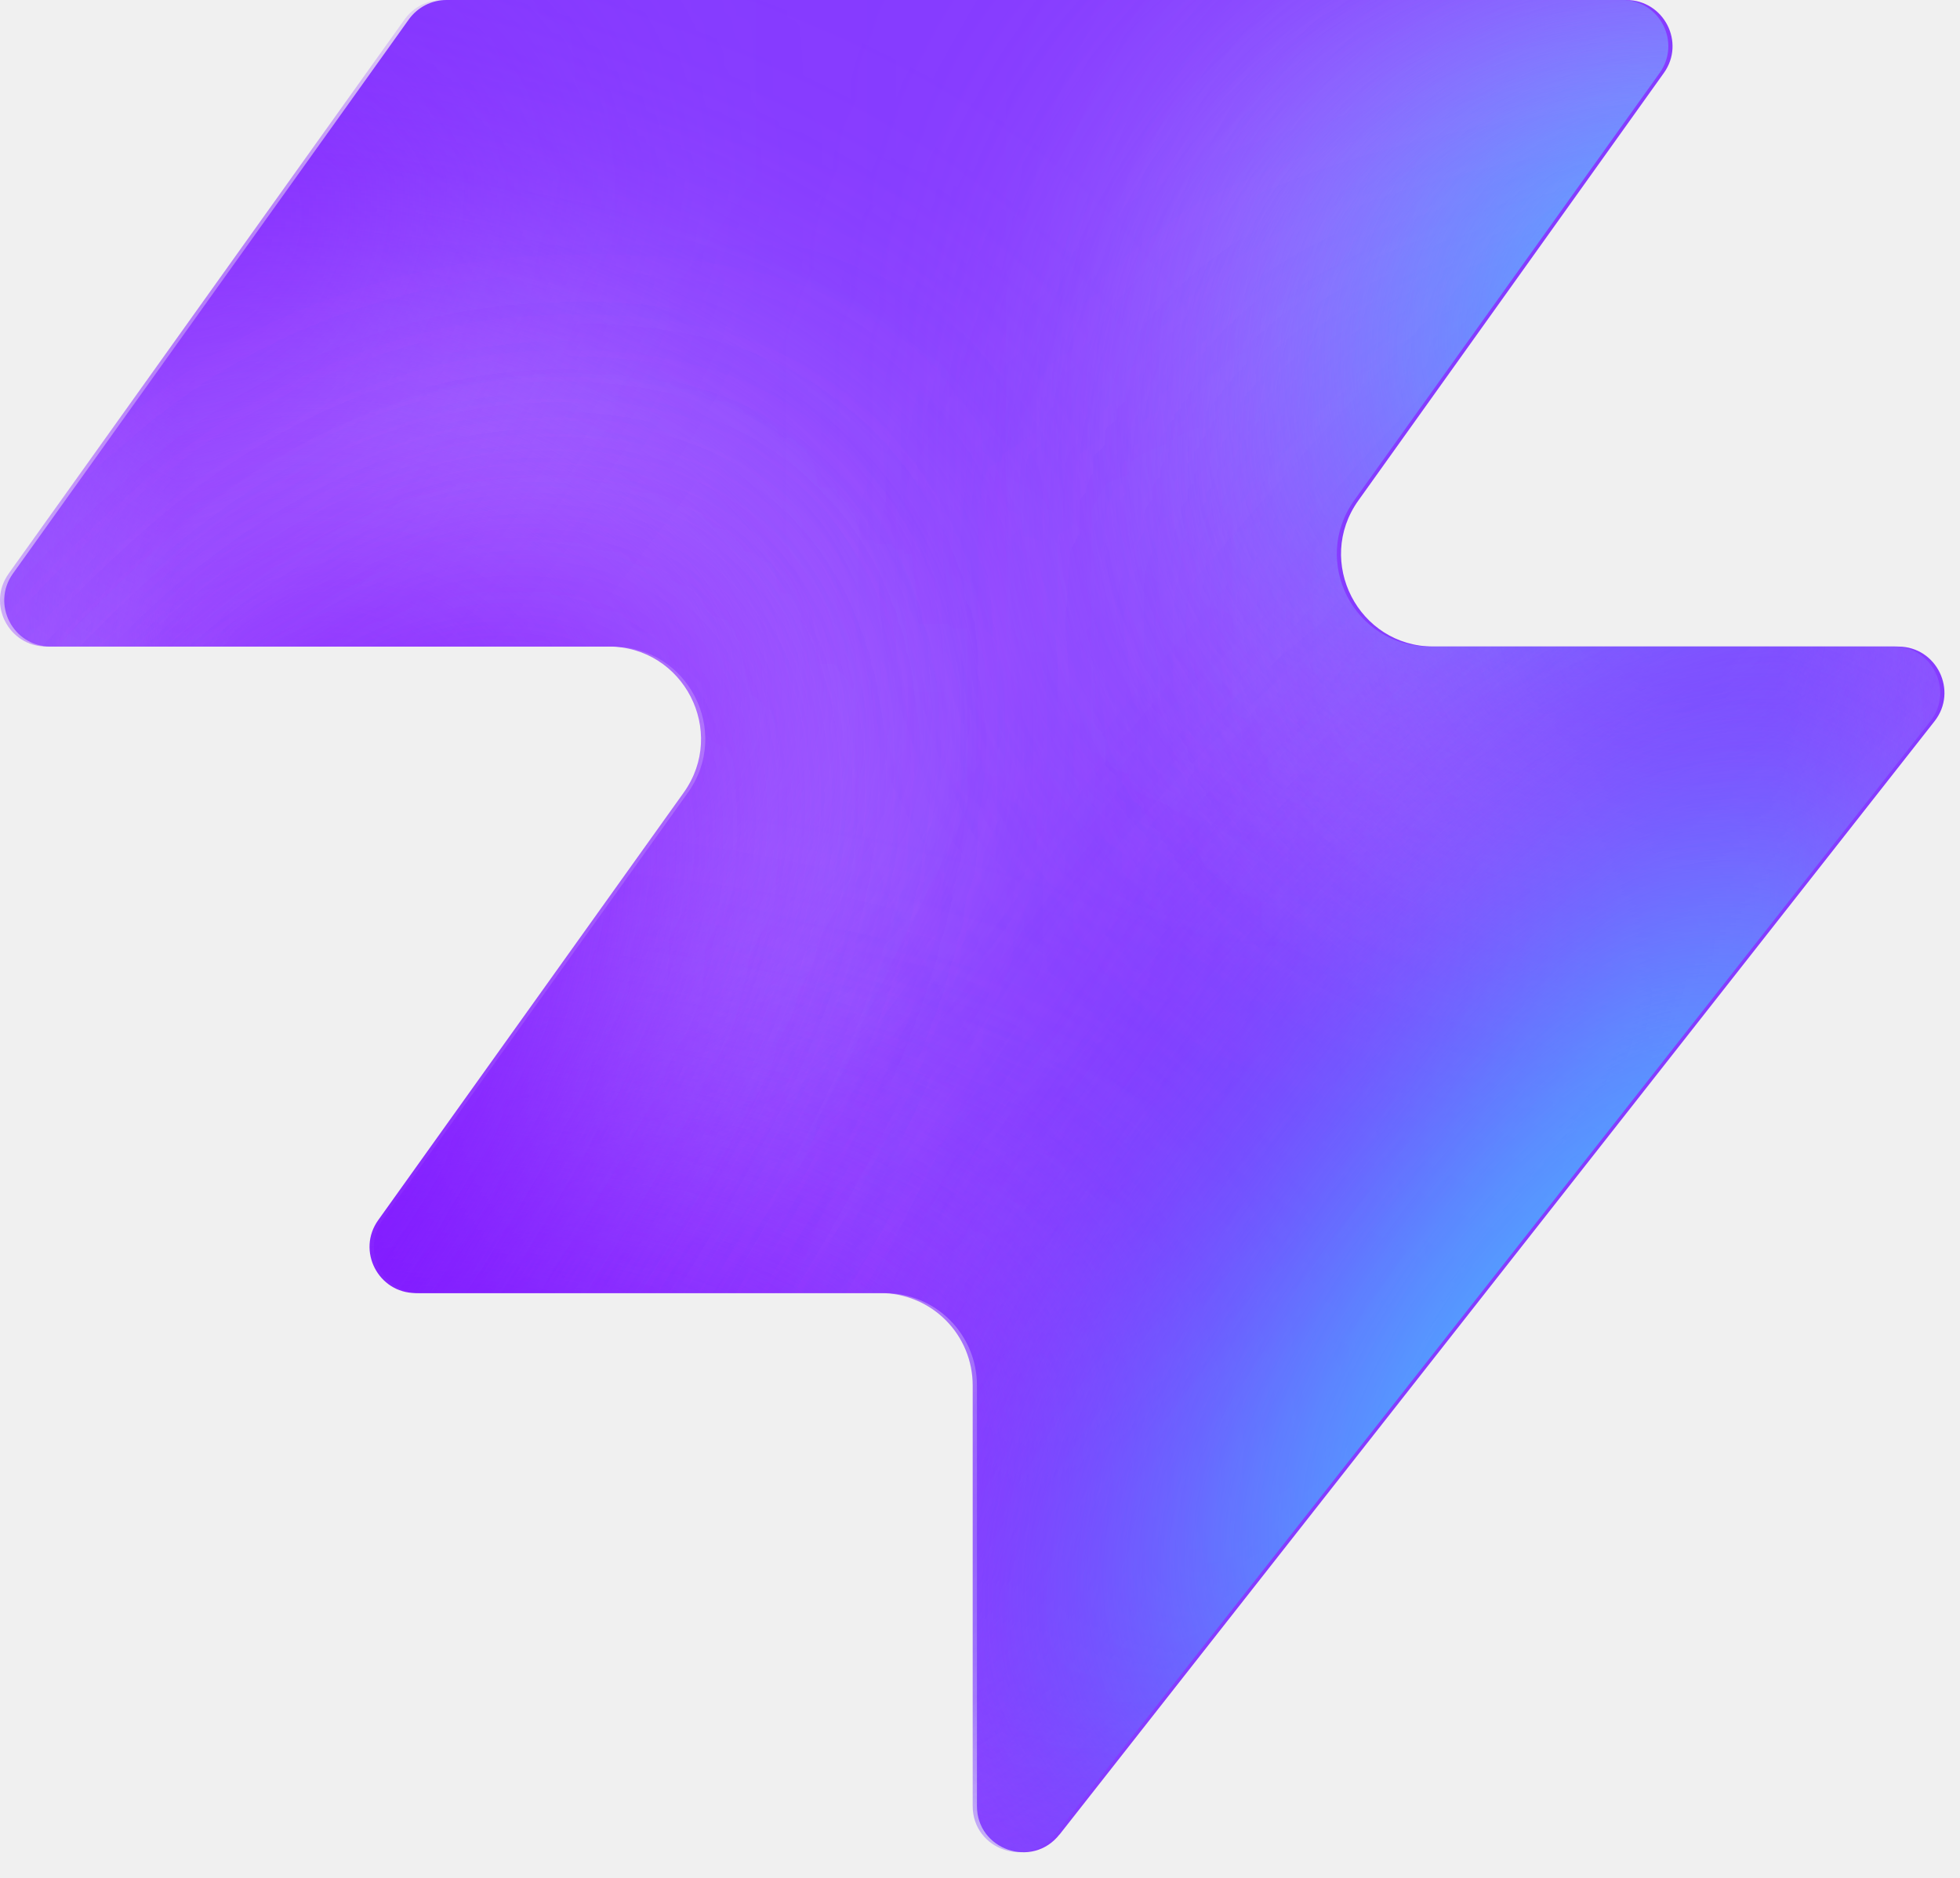
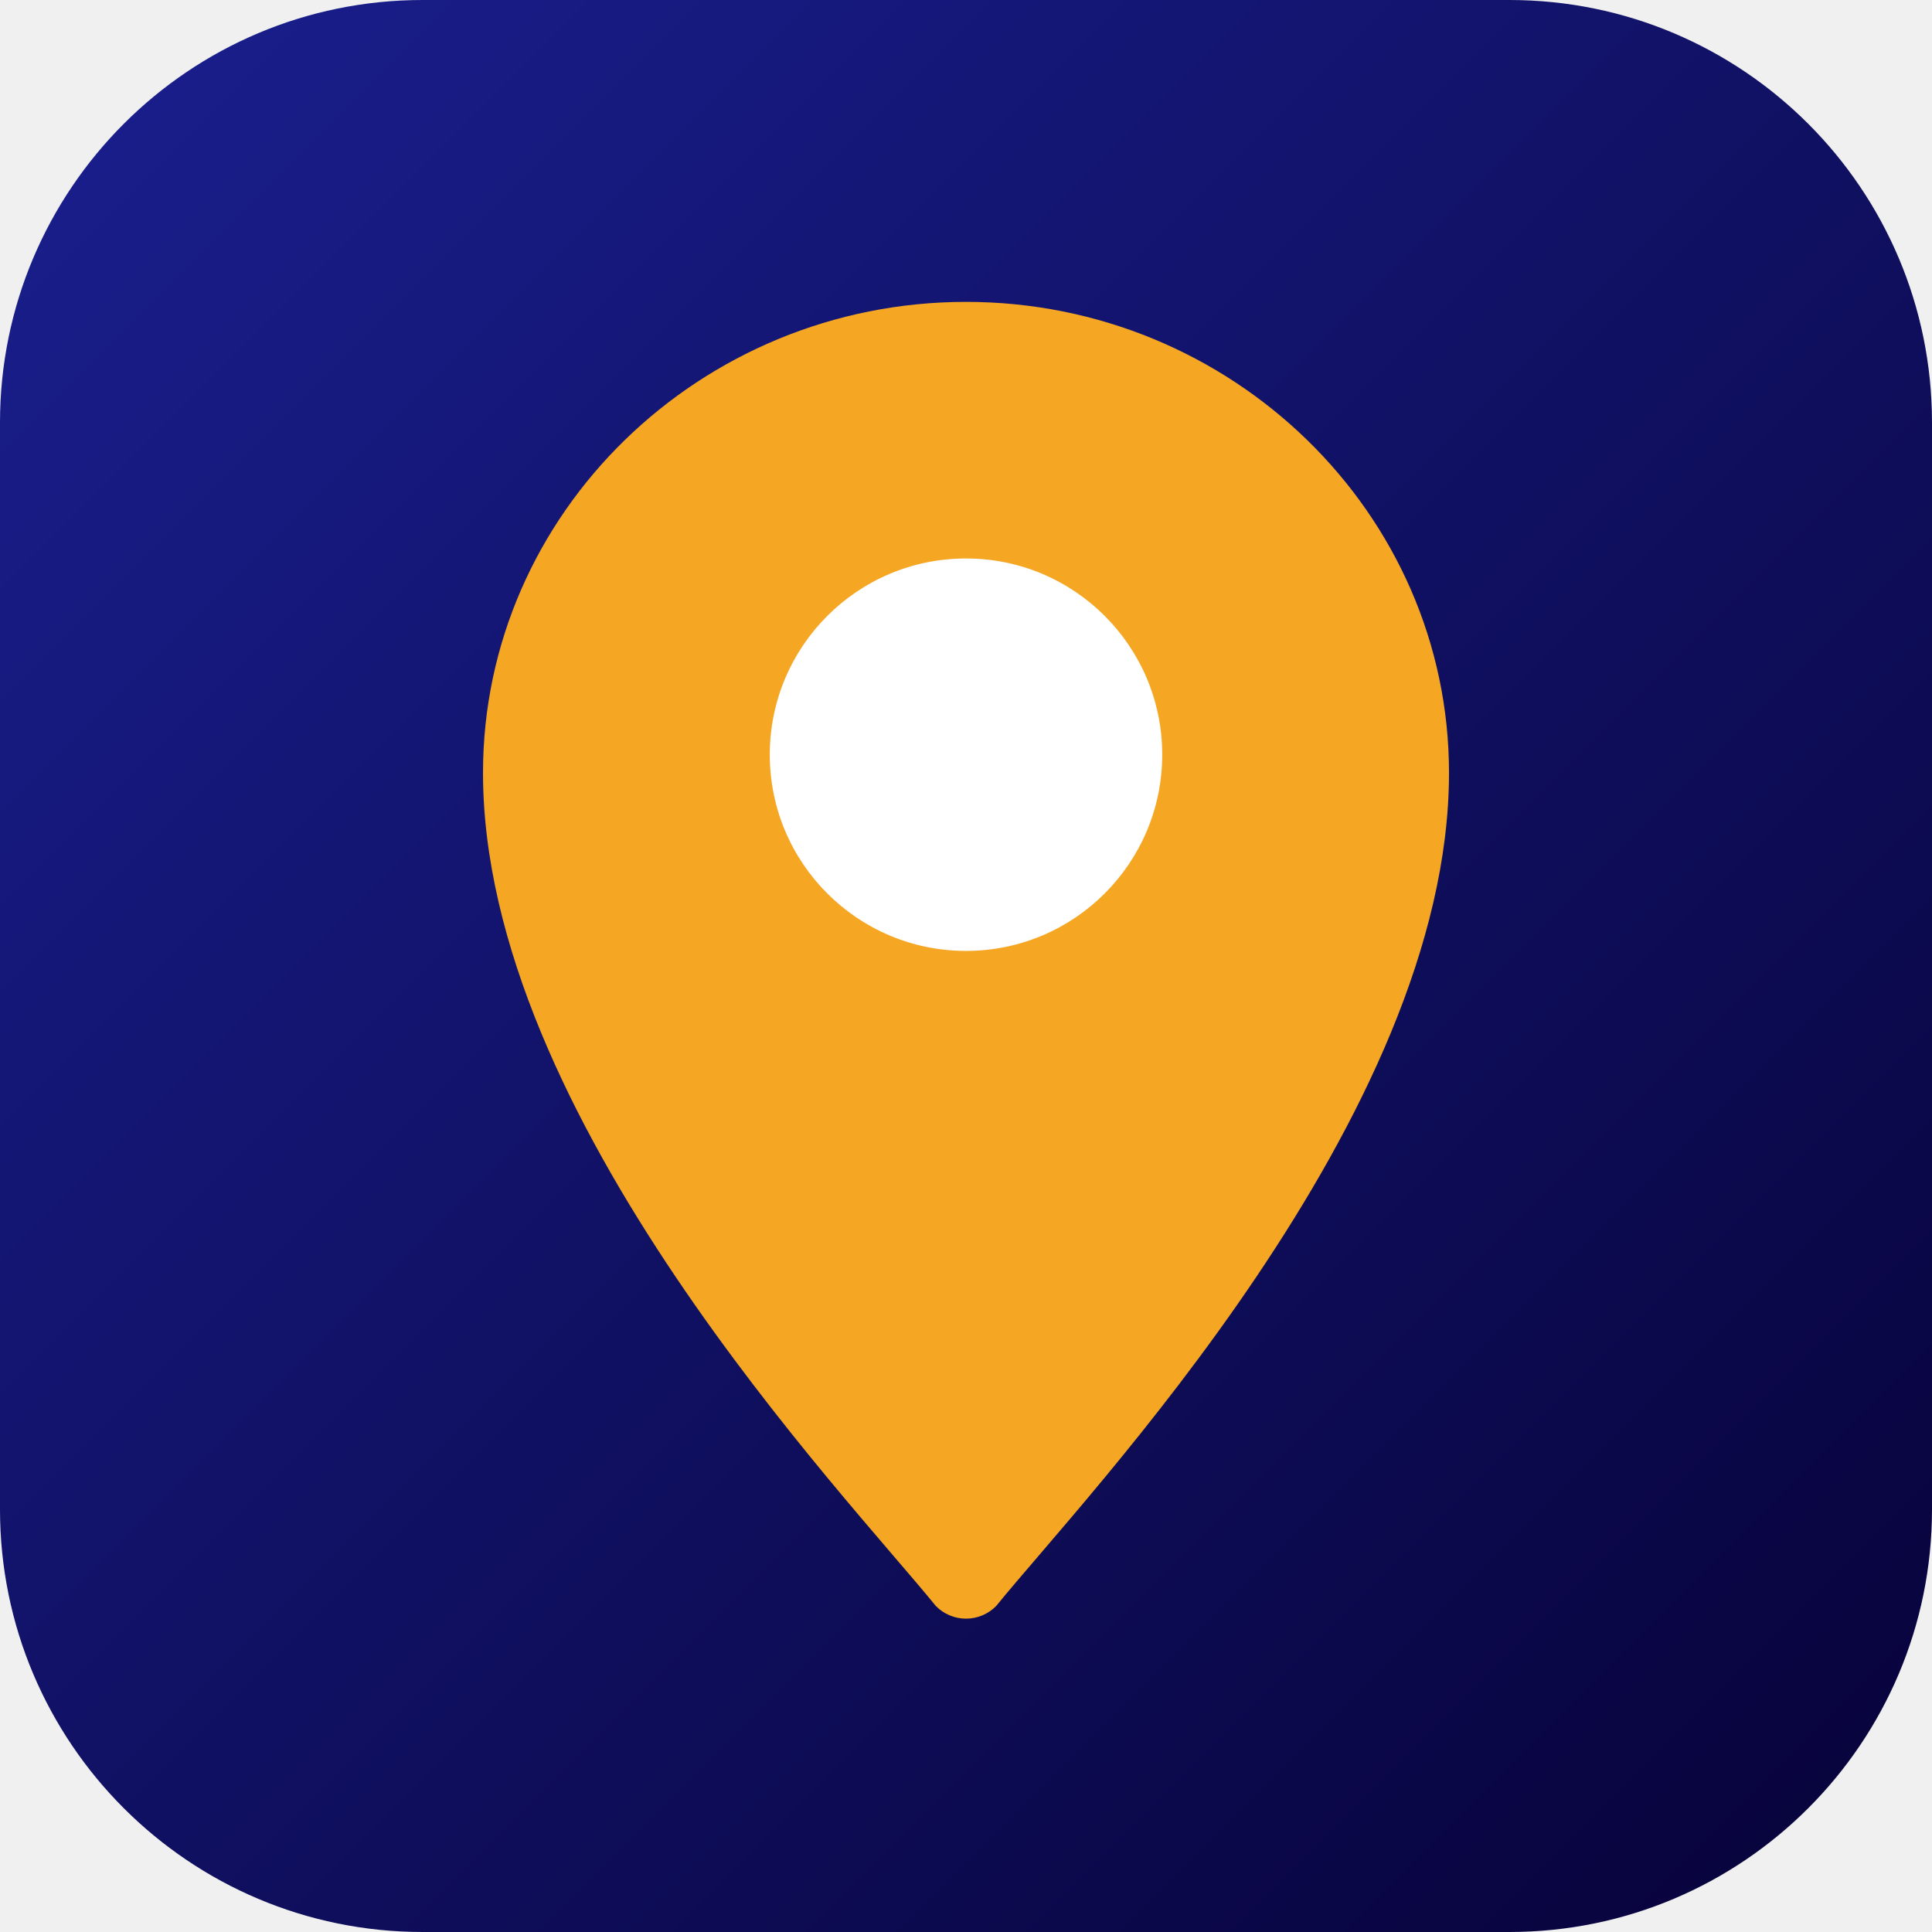
- <svg xmlns="http://www.w3.org/2000/svg" width="48" height="46" fill="none" viewBox="0 0 48 46">
-   <path fill="#863bff" d="M25.946 44.938c-.664.845-2.021.375-2.021-.698V33.937a2.26 2.26 0 0 0-2.262-2.262H10.287c-.92 0-1.456-1.04-.92-1.788l7.48-10.471c1.07-1.497 0-3.578-1.842-3.578H1.237c-.92 0-1.456-1.04-.92-1.788L10.013.474c.214-.297.556-.474.92-.474h28.894c.92 0 1.456 1.04.92 1.788l-7.48 10.471c-1.07 1.498 0 3.579 1.842 3.579h11.377c.943 0 1.473 1.088.89 1.83L25.947 44.94z" style="fill:#863bff;fill:color(display-p3 .525 .23 1);fill-opacity:1" />
-   <mask id="a" width="48" height="46" x="0" y="0" maskUnits="userSpaceOnUse" style="mask-type:alpha">
-     <path fill="#000" d="M25.842 44.938c-.664.844-2.021.375-2.021-.698V33.937a2.26 2.26 0 0 0-2.262-2.262H10.183c-.92 0-1.456-1.04-.92-1.788l7.48-10.471c1.07-1.498 0-3.579-1.842-3.579H1.133c-.92 0-1.456-1.04-.92-1.787L9.91.473c.214-.297.556-.474.92-.474h28.894c.92 0 1.456 1.04.92 1.788l-7.48 10.471c-1.07 1.498 0 3.578 1.842 3.578h11.377c.943 0 1.473 1.088.89 1.832L25.843 44.94z" style="fill:#000;fill-opacity:1" />
-   </mask>
-   <g mask="url(#a)">
-     <g filter="url(#b)">
-       <ellipse cx="5.508" cy="14.704" fill="#ede6ff" rx="5.508" ry="14.704" style="fill:#ede6ff;fill:color(display-p3 .927 .903 1);fill-opacity:1" transform="matrix(.00324 1 1 -.00324 -4.47 31.516)" />
-     </g>
-     <g filter="url(#c)">
-       <ellipse cx="10.399" cy="29.851" fill="#ede6ff" rx="10.399" ry="29.851" style="fill:#ede6ff;fill:color(display-p3 .927 .903 1);fill-opacity:1" transform="matrix(.00324 1 1 -.00324 -39.328 7.883)" />
-     </g>
-     <g filter="url(#d)">
-       <ellipse cx="5.508" cy="30.487" fill="#7e14ff" rx="5.508" ry="30.487" style="fill:#7e14ff;fill:color(display-p3 .492 .077 1);fill-opacity:1" transform="rotate(89.814 -25.913 -14.639)scale(1 -1)" />
-     </g>
-     <g filter="url(#e)">
-       <ellipse cx="5.508" cy="30.599" fill="#7e14ff" rx="5.508" ry="30.599" style="fill:#7e14ff;fill:color(display-p3 .492 .077 1);fill-opacity:1" transform="rotate(89.814 -32.644 -3.334)scale(1 -1)" />
-     </g>
-     <g filter="url(#f)">
-       <ellipse cx="5.508" cy="30.599" fill="#7e14ff" rx="5.508" ry="30.599" style="fill:#7e14ff;fill:color(display-p3 .492 .077 1);fill-opacity:1" transform="matrix(.00324 1 1 -.00324 -34.34 30.47)" />
-     </g>
-     <g filter="url(#g)">
-       <ellipse cx="14.072" cy="22.078" fill="#ede6ff" rx="14.072" ry="22.078" style="fill:#ede6ff;fill:color(display-p3 .927 .903 1);fill-opacity:1" transform="rotate(93.35 24.506 48.493)scale(-1 1)" />
-     </g>
-     <g filter="url(#h)">
-       <ellipse cx="3.47" cy="21.501" fill="#7e14ff" rx="3.47" ry="21.501" style="fill:#7e14ff;fill:color(display-p3 .492 .077 1);fill-opacity:1" transform="rotate(89.009 28.708 47.59)scale(-1 1)" />
-     </g>
-     <g filter="url(#i)">
-       <ellipse cx="3.47" cy="21.501" fill="#7e14ff" rx="3.47" ry="21.501" style="fill:#7e14ff;fill:color(display-p3 .492 .077 1);fill-opacity:1" transform="rotate(89.009 28.708 47.59)scale(-1 1)" />
-     </g>
-     <g filter="url(#j)">
-       <ellipse cx=".387" cy="8.972" fill="#7e14ff" rx="4.407" ry="29.108" style="fill:#7e14ff;fill:color(display-p3 .492 .077 1);fill-opacity:1" transform="rotate(39.51 .387 8.972)" />
-     </g>
-     <g filter="url(#k)">
-       <ellipse cx="47.523" cy="-6.092" fill="#7e14ff" rx="4.407" ry="29.108" style="fill:#7e14ff;fill:color(display-p3 .492 .077 1);fill-opacity:1" transform="rotate(37.892 47.523 -6.092)" />
-     </g>
-     <g filter="url(#l)">
-       <ellipse cx="41.412" cy="6.333" fill="#47bfff" rx="5.971" ry="9.665" style="fill:#47bfff;fill:color(display-p3 .28 .748 1);fill-opacity:1" transform="rotate(37.892 41.412 6.333)" />
-     </g>
-     <g filter="url(#m)">
-       <ellipse cx="-1.879" cy="38.332" fill="#7e14ff" rx="4.407" ry="29.108" style="fill:#7e14ff;fill:color(display-p3 .492 .077 1);fill-opacity:1" transform="rotate(37.892 -1.88 38.332)" />
-     </g>
-     <g filter="url(#n)">
-       <ellipse cx="-1.879" cy="38.332" fill="#7e14ff" rx="4.407" ry="29.108" style="fill:#7e14ff;fill:color(display-p3 .492 .077 1);fill-opacity:1" transform="rotate(37.892 -1.88 38.332)" />
-     </g>
-     <g filter="url(#o)">
-       <ellipse cx="35.651" cy="29.907" fill="#7e14ff" rx="4.407" ry="29.108" style="fill:#7e14ff;fill:color(display-p3 .492 .077 1);fill-opacity:1" transform="rotate(37.892 35.651 29.907)" />
-     </g>
-     <g filter="url(#p)">
-       <ellipse cx="38.418" cy="32.4" fill="#47bfff" rx="5.971" ry="15.297" style="fill:#47bfff;fill:color(display-p3 .28 .748 1);fill-opacity:1" transform="rotate(37.892 38.418 32.4)" />
-     </g>
-   </g>
+ <svg xmlns="http://www.w3.org/2000/svg" viewBox="0 0 64 64">
  <defs>
-     <filter id="b" width="60.045" height="41.654" x="-19.77" y="16.149" color-interpolation-filters="sRGB" filterUnits="userSpaceOnUse">
-       <feFlood flood-opacity="0" result="BackgroundImageFix" />
-       <feBlend in="SourceGraphic" in2="BackgroundImageFix" result="shape" />
-       <feGaussianBlur result="effect1_foregroundBlur_2002_17158" stdDeviation="7.659" />
-     </filter>
-     <filter id="c" width="90.34" height="51.437" x="-54.613" y="-7.533" color-interpolation-filters="sRGB" filterUnits="userSpaceOnUse">
-       <feFlood flood-opacity="0" result="BackgroundImageFix" />
-       <feBlend in="SourceGraphic" in2="BackgroundImageFix" result="shape" />
-       <feGaussianBlur result="effect1_foregroundBlur_2002_17158" stdDeviation="7.659" />
-     </filter>
-     <filter id="d" width="79.355" height="29.4" x="-49.64" y="2.03" color-interpolation-filters="sRGB" filterUnits="userSpaceOnUse">
-       <feFlood flood-opacity="0" result="BackgroundImageFix" />
-       <feBlend in="SourceGraphic" in2="BackgroundImageFix" result="shape" />
-       <feGaussianBlur result="effect1_foregroundBlur_2002_17158" stdDeviation="4.596" />
-     </filter>
-     <filter id="e" width="79.579" height="29.4" x="-45.045" y="20.029" color-interpolation-filters="sRGB" filterUnits="userSpaceOnUse">
-       <feFlood flood-opacity="0" result="BackgroundImageFix" />
-       <feBlend in="SourceGraphic" in2="BackgroundImageFix" result="shape" />
-       <feGaussianBlur result="effect1_foregroundBlur_2002_17158" stdDeviation="4.596" />
-     </filter>
-     <filter id="f" width="79.579" height="29.4" x="-43.513" y="21.178" color-interpolation-filters="sRGB" filterUnits="userSpaceOnUse">
-       <feFlood flood-opacity="0" result="BackgroundImageFix" />
-       <feBlend in="SourceGraphic" in2="BackgroundImageFix" result="shape" />
-       <feGaussianBlur result="effect1_foregroundBlur_2002_17158" stdDeviation="4.596" />
-     </filter>
-     <filter id="g" width="74.749" height="58.852" x="15.756" y="-17.901" color-interpolation-filters="sRGB" filterUnits="userSpaceOnUse">
-       <feFlood flood-opacity="0" result="BackgroundImageFix" />
-       <feBlend in="SourceGraphic" in2="BackgroundImageFix" result="shape" />
-       <feGaussianBlur result="effect1_foregroundBlur_2002_17158" stdDeviation="7.659" />
-     </filter>
-     <filter id="h" width="61.377" height="25.362" x="23.548" y="2.284" color-interpolation-filters="sRGB" filterUnits="userSpaceOnUse">
-       <feFlood flood-opacity="0" result="BackgroundImageFix" />
-       <feBlend in="SourceGraphic" in2="BackgroundImageFix" result="shape" />
-       <feGaussianBlur result="effect1_foregroundBlur_2002_17158" stdDeviation="4.596" />
-     </filter>
-     <filter id="i" width="61.377" height="25.362" x="23.548" y="2.284" color-interpolation-filters="sRGB" filterUnits="userSpaceOnUse">
-       <feFlood flood-opacity="0" result="BackgroundImageFix" />
-       <feBlend in="SourceGraphic" in2="BackgroundImageFix" result="shape" />
-       <feGaussianBlur result="effect1_foregroundBlur_2002_17158" stdDeviation="4.596" />
-     </filter>
-     <filter id="j" width="56.045" height="63.649" x="-27.636" y="-22.853" color-interpolation-filters="sRGB" filterUnits="userSpaceOnUse">
-       <feFlood flood-opacity="0" result="BackgroundImageFix" />
-       <feBlend in="SourceGraphic" in2="BackgroundImageFix" result="shape" />
-       <feGaussianBlur result="effect1_foregroundBlur_2002_17158" stdDeviation="4.596" />
-     </filter>
-     <filter id="k" width="54.814" height="64.646" x="20.116" y="-38.415" color-interpolation-filters="sRGB" filterUnits="userSpaceOnUse">
-       <feFlood flood-opacity="0" result="BackgroundImageFix" />
-       <feBlend in="SourceGraphic" in2="BackgroundImageFix" result="shape" />
-       <feGaussianBlur result="effect1_foregroundBlur_2002_17158" stdDeviation="4.596" />
-     </filter>
-     <filter id="l" width="33.541" height="35.313" x="24.641" y="-11.323" color-interpolation-filters="sRGB" filterUnits="userSpaceOnUse">
-       <feFlood flood-opacity="0" result="BackgroundImageFix" />
-       <feBlend in="SourceGraphic" in2="BackgroundImageFix" result="shape" />
-       <feGaussianBlur result="effect1_foregroundBlur_2002_17158" stdDeviation="4.596" />
-     </filter>
-     <filter id="m" width="54.814" height="64.646" x="-29.286" y="6.009" color-interpolation-filters="sRGB" filterUnits="userSpaceOnUse">
-       <feFlood flood-opacity="0" result="BackgroundImageFix" />
-       <feBlend in="SourceGraphic" in2="BackgroundImageFix" result="shape" />
-       <feGaussianBlur result="effect1_foregroundBlur_2002_17158" stdDeviation="4.596" />
-     </filter>
-     <filter id="n" width="54.814" height="64.646" x="-29.286" y="6.009" color-interpolation-filters="sRGB" filterUnits="userSpaceOnUse">
-       <feFlood flood-opacity="0" result="BackgroundImageFix" />
-       <feBlend in="SourceGraphic" in2="BackgroundImageFix" result="shape" />
-       <feGaussianBlur result="effect1_foregroundBlur_2002_17158" stdDeviation="4.596" />
-     </filter>
-     <filter id="o" width="54.814" height="64.646" x="8.244" y="-2.416" color-interpolation-filters="sRGB" filterUnits="userSpaceOnUse">
-       <feFlood flood-opacity="0" result="BackgroundImageFix" />
-       <feBlend in="SourceGraphic" in2="BackgroundImageFix" result="shape" />
-       <feGaussianBlur result="effect1_foregroundBlur_2002_17158" stdDeviation="4.596" />
-     </filter>
-     <filter id="p" width="39.409" height="43.623" x="18.713" y="10.588" color-interpolation-filters="sRGB" filterUnits="userSpaceOnUse">
-       <feFlood flood-opacity="0" result="BackgroundImageFix" />
-       <feBlend in="SourceGraphic" in2="BackgroundImageFix" result="shape" />
-       <feGaussianBlur result="effect1_foregroundBlur_2002_17158" stdDeviation="4.596" />
-     </filter>
+     <linearGradient id="bg" x1="0" y1="0" x2="1" y2="1">
+       <stop offset="0" stop-color="#1a1f8f" />
+       <stop offset="1" stop-color="#070238" />
+     </linearGradient>
  </defs>
+   <rect width="64" height="64" rx="14" fill="url(#bg)" />
+   <path d="M32 10c-8.8 0-16 7-16 15.6C16 37 28 49.5 31 53.2a1.4 1.4 0 0 0 2 0C36 49.5 48 37 48 25.6 48 17 40.8 10 32 10z" fill="#F5A623" />
+   <circle cx="32" cy="25" r="6.5" fill="#fff" />
</svg>
